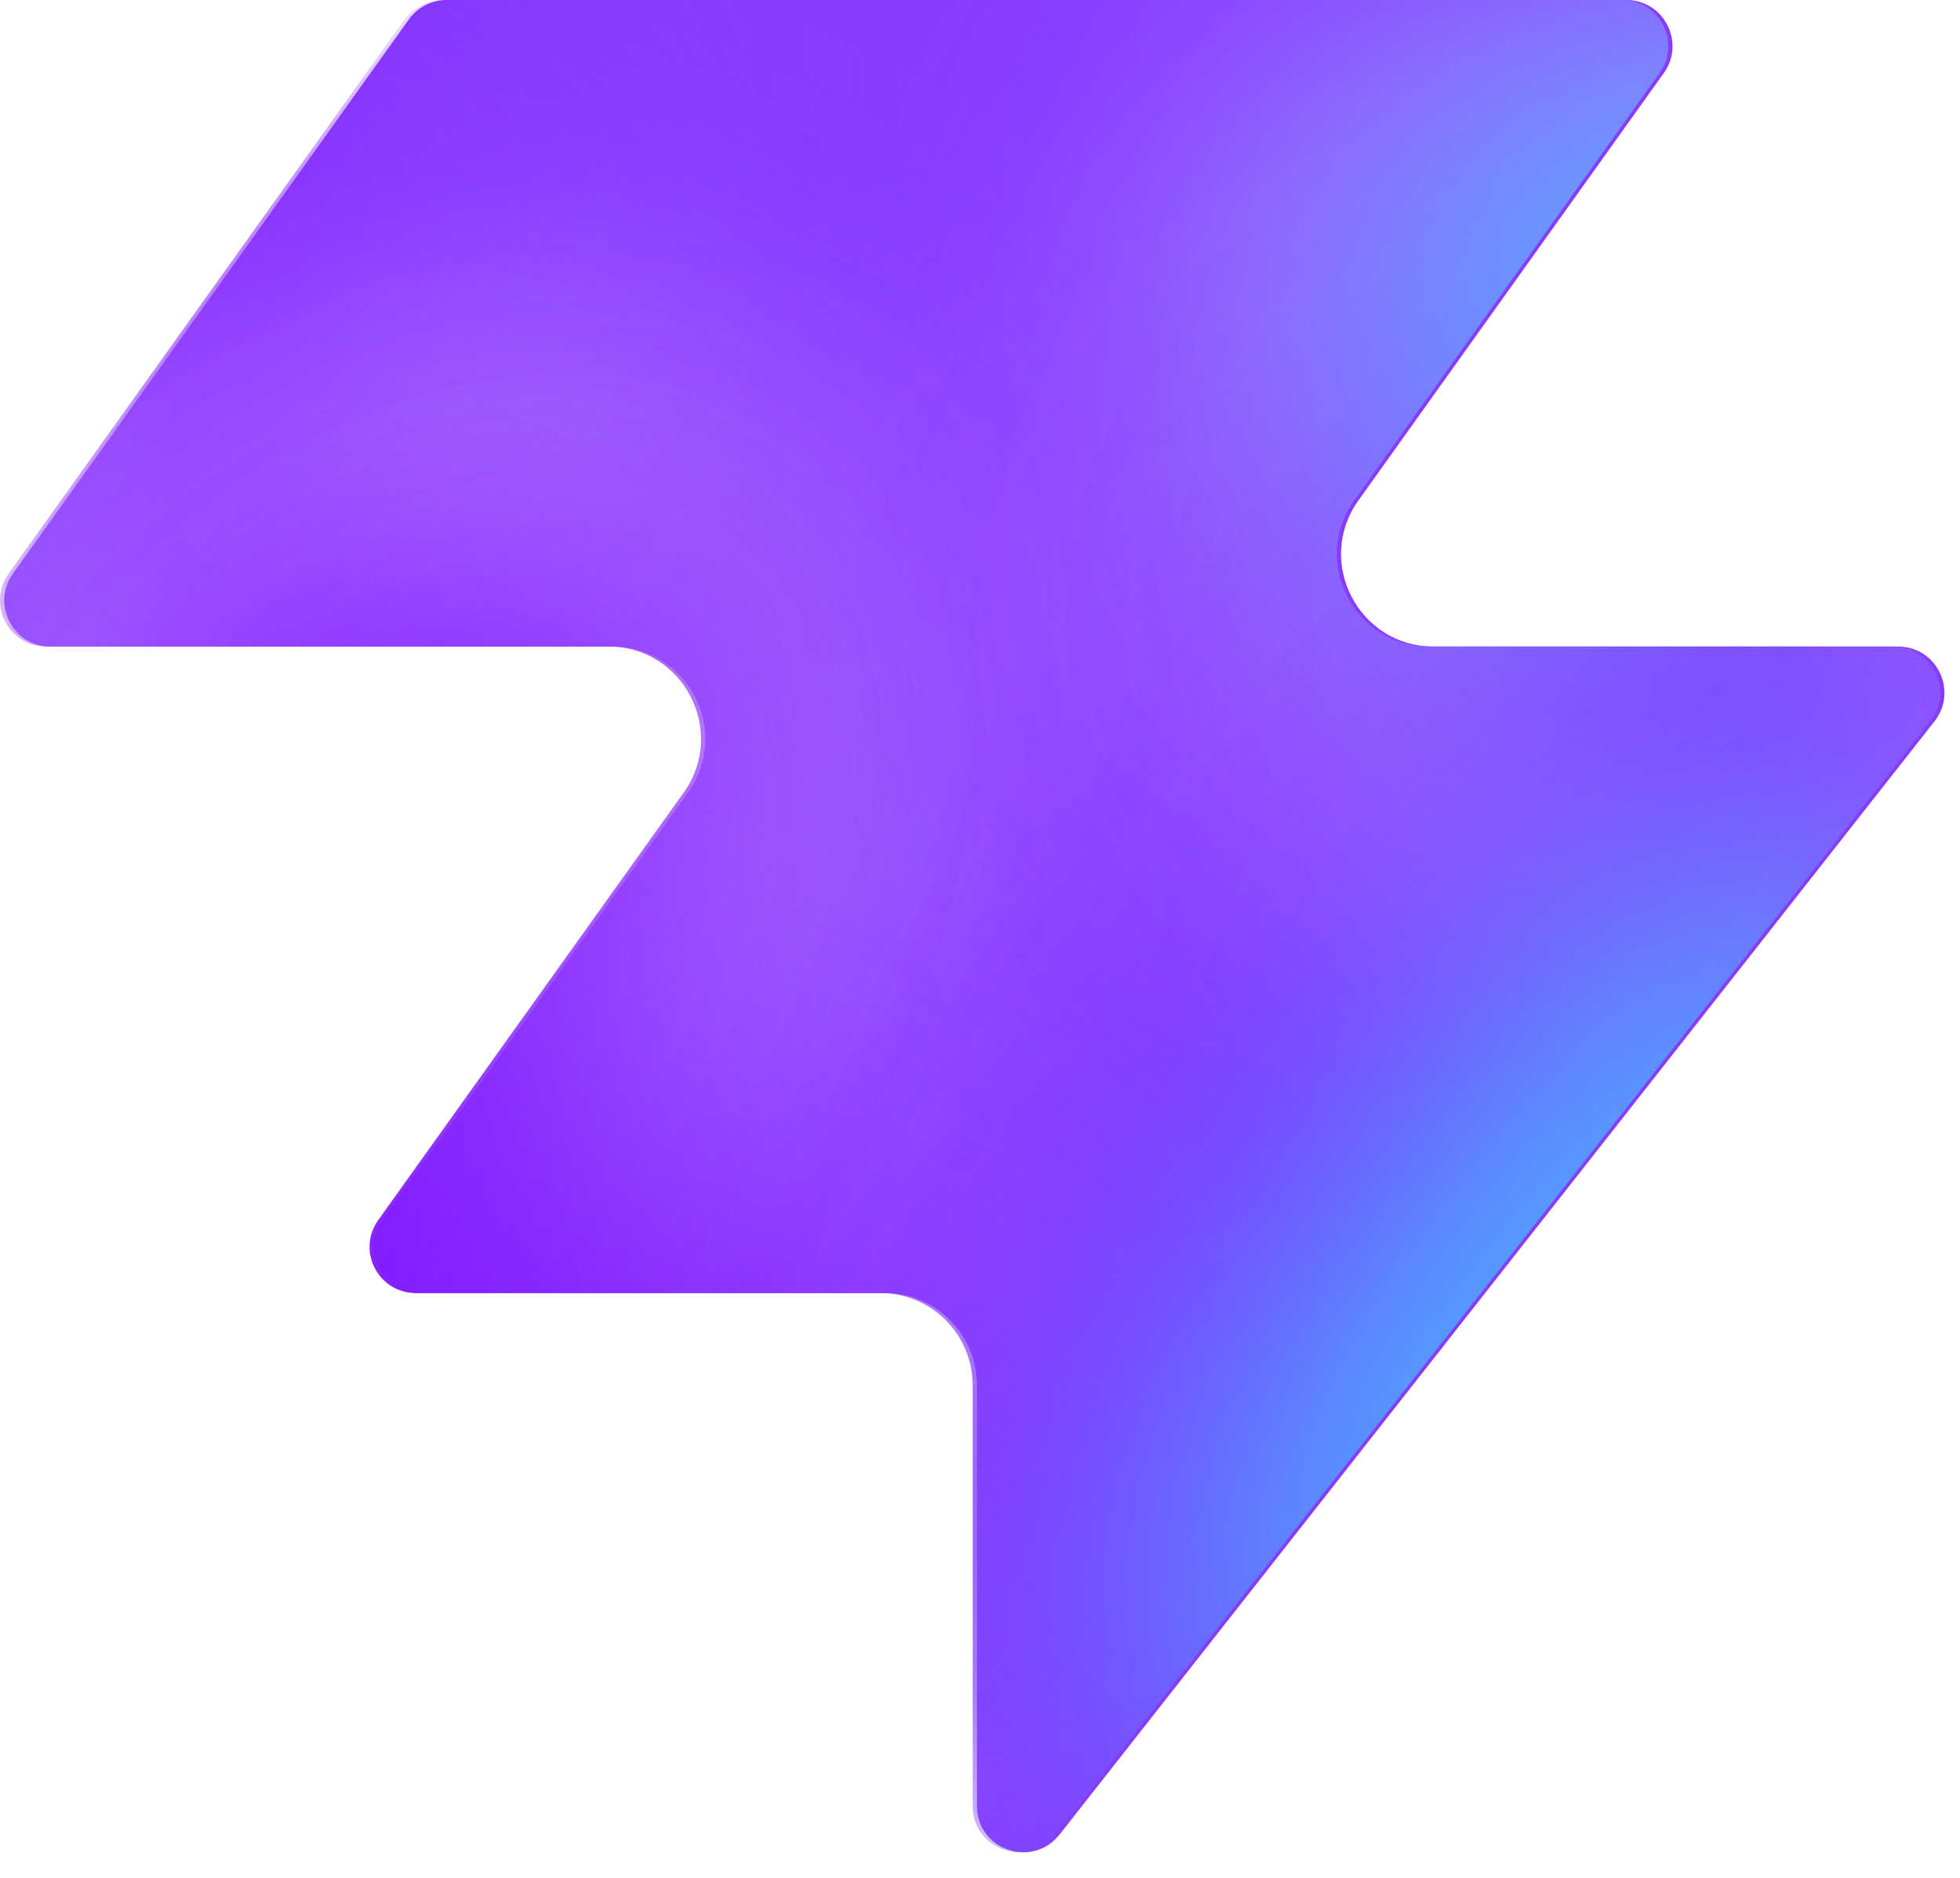
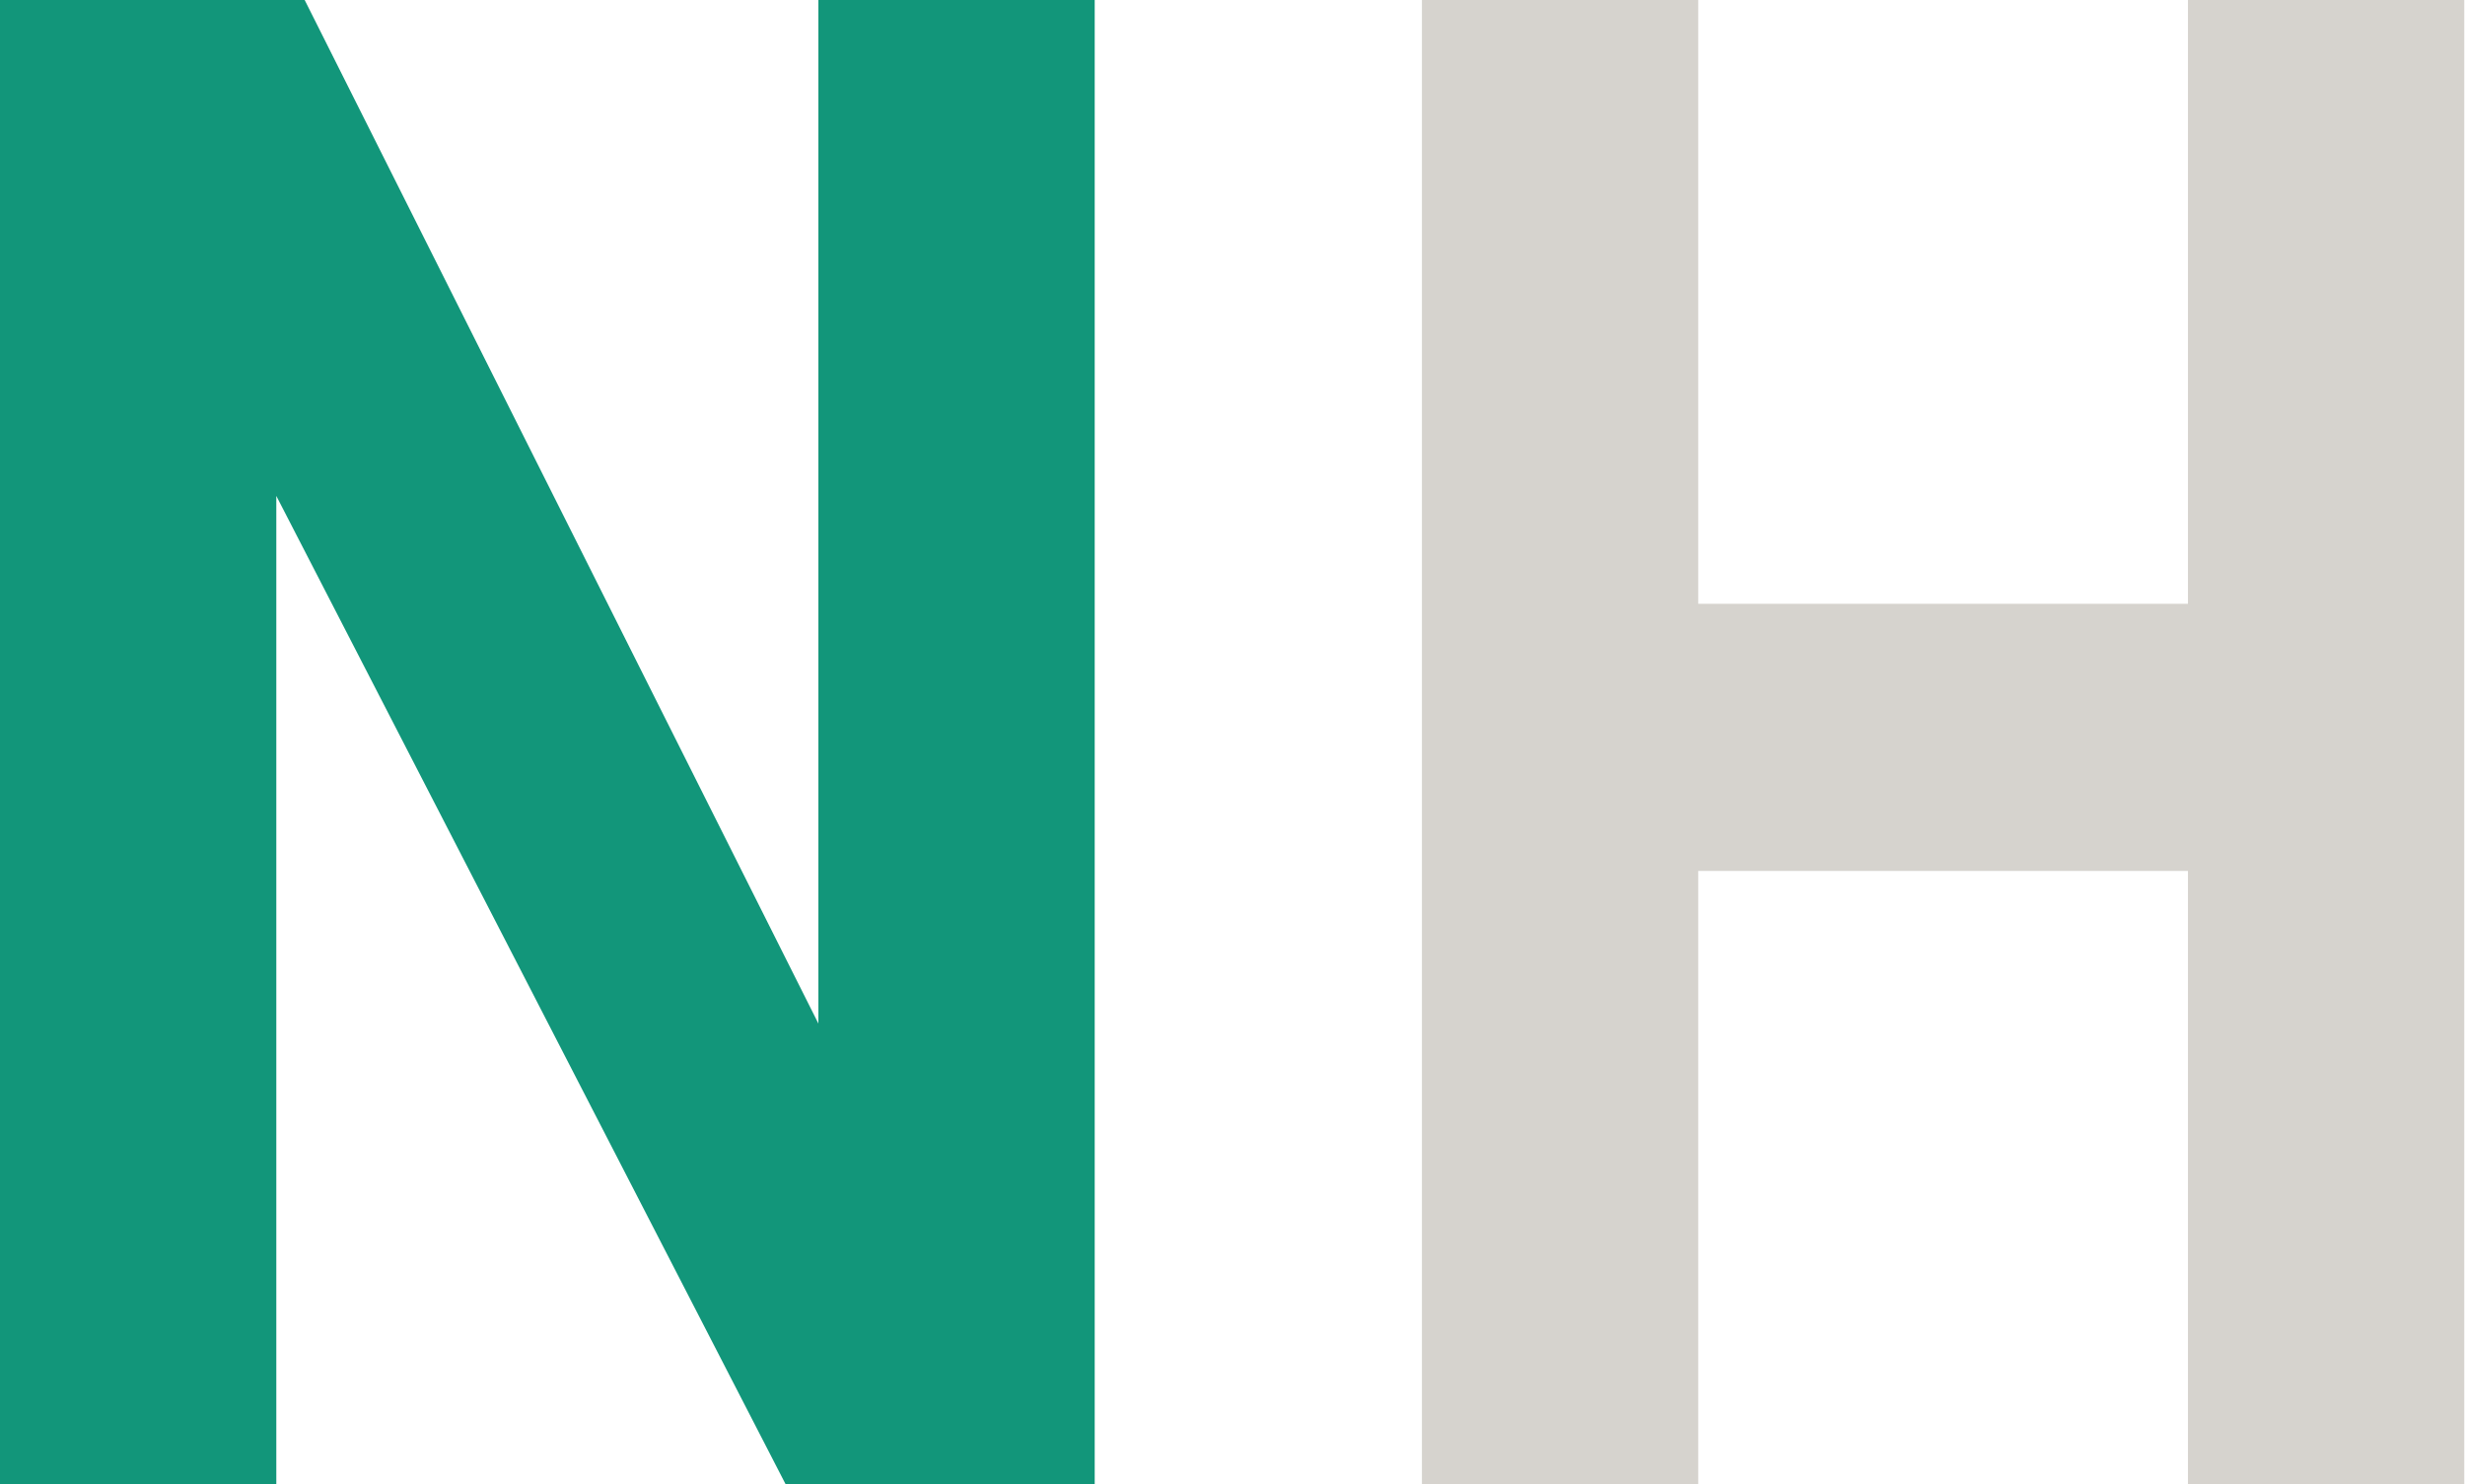
- <svg xmlns="http://www.w3.org/2000/svg" width="48" height="46" fill="none" viewBox="0 0 48 46">
-   <path fill="#863bff" d="M25.946 44.938c-.664.845-2.021.375-2.021-.698V33.937a2.26 2.26 0 0 0-2.262-2.262H10.287c-.92 0-1.456-1.04-.92-1.788l7.48-10.471c1.07-1.497 0-3.578-1.842-3.578H1.237c-.92 0-1.456-1.04-.92-1.788L10.013.474c.214-.297.556-.474.92-.474h28.894c.92 0 1.456 1.04.92 1.788l-7.48 10.471c-1.07 1.498 0 3.579 1.842 3.579h11.377c.943 0 1.473 1.088.89 1.83L25.947 44.94z" style="fill:#863bff;fill:color(display-p3 .525 .23 1);fill-opacity:1" />
-   <mask id="a" width="48" height="46" x="0" y="0" maskUnits="userSpaceOnUse" style="mask-type:alpha">
-     <path fill="#000" d="M25.842 44.938c-.664.844-2.021.375-2.021-.698V33.937a2.26 2.26 0 0 0-2.262-2.262H10.183c-.92 0-1.456-1.04-.92-1.788l7.48-10.471c1.07-1.498 0-3.579-1.842-3.579H1.133c-.92 0-1.456-1.04-.92-1.787L9.91.473c.214-.297.556-.474.92-.474h28.894c.92 0 1.456 1.04.92 1.788l-7.48 10.471c-1.07 1.498 0 3.578 1.842 3.578h11.377c.943 0 1.473 1.088.89 1.832L25.843 44.94z" style="fill:#000;fill-opacity:1" />
-   </mask>
-   <g mask="url(#a)">
-     <g filter="url(#b)">
-       <ellipse cx="5.508" cy="14.704" fill="#ede6ff" rx="5.508" ry="14.704" style="fill:#ede6ff;fill:color(display-p3 .927 .903 1);fill-opacity:1" transform="matrix(.00324 1 1 -.00324 -4.47 31.516)" />
-     </g>
-     <g filter="url(#c)">
-       <ellipse cx="10.399" cy="29.851" fill="#ede6ff" rx="10.399" ry="29.851" style="fill:#ede6ff;fill:color(display-p3 .927 .903 1);fill-opacity:1" transform="matrix(.00324 1 1 -.00324 -39.328 7.883)" />
-     </g>
-     <g filter="url(#d)">
-       <ellipse cx="5.508" cy="30.487" fill="#7e14ff" rx="5.508" ry="30.487" style="fill:#7e14ff;fill:color(display-p3 .492 .077 1);fill-opacity:1" transform="rotate(89.814 -25.913 -14.639)scale(1 -1)" />
-     </g>
-     <g filter="url(#e)">
-       <ellipse cx="5.508" cy="30.599" fill="#7e14ff" rx="5.508" ry="30.599" style="fill:#7e14ff;fill:color(display-p3 .492 .077 1);fill-opacity:1" transform="rotate(89.814 -32.644 -3.334)scale(1 -1)" />
-     </g>
-     <g filter="url(#f)">
-       <ellipse cx="5.508" cy="30.599" fill="#7e14ff" rx="5.508" ry="30.599" style="fill:#7e14ff;fill:color(display-p3 .492 .077 1);fill-opacity:1" transform="matrix(.00324 1 1 -.00324 -34.34 30.47)" />
-     </g>
-     <g filter="url(#g)">
-       <ellipse cx="14.072" cy="22.078" fill="#ede6ff" rx="14.072" ry="22.078" style="fill:#ede6ff;fill:color(display-p3 .927 .903 1);fill-opacity:1" transform="rotate(93.35 24.506 48.493)scale(-1 1)" />
-     </g>
-     <g filter="url(#h)">
-       <ellipse cx="3.47" cy="21.501" fill="#7e14ff" rx="3.47" ry="21.501" style="fill:#7e14ff;fill:color(display-p3 .492 .077 1);fill-opacity:1" transform="rotate(89.009 28.708 47.59)scale(-1 1)" />
-     </g>
-     <g filter="url(#i)">
-       <ellipse cx="3.47" cy="21.501" fill="#7e14ff" rx="3.47" ry="21.501" style="fill:#7e14ff;fill:color(display-p3 .492 .077 1);fill-opacity:1" transform="rotate(89.009 28.708 47.59)scale(-1 1)" />
-     </g>
-     <g filter="url(#j)">
-       <ellipse cx=".387" cy="8.972" fill="#7e14ff" rx="4.407" ry="29.108" style="fill:#7e14ff;fill:color(display-p3 .492 .077 1);fill-opacity:1" transform="rotate(39.51 .387 8.972)" />
-     </g>
-     <g filter="url(#k)">
-       <ellipse cx="47.523" cy="-6.092" fill="#7e14ff" rx="4.407" ry="29.108" style="fill:#7e14ff;fill:color(display-p3 .492 .077 1);fill-opacity:1" transform="rotate(37.892 47.523 -6.092)" />
-     </g>
-     <g filter="url(#l)">
-       <ellipse cx="41.412" cy="6.333" fill="#47bfff" rx="5.971" ry="9.665" style="fill:#47bfff;fill:color(display-p3 .28 .748 1);fill-opacity:1" transform="rotate(37.892 41.412 6.333)" />
-     </g>
-     <g filter="url(#m)">
-       <ellipse cx="-1.879" cy="38.332" fill="#7e14ff" rx="4.407" ry="29.108" style="fill:#7e14ff;fill:color(display-p3 .492 .077 1);fill-opacity:1" transform="rotate(37.892 -1.88 38.332)" />
-     </g>
-     <g filter="url(#n)">
-       <ellipse cx="-1.879" cy="38.332" fill="#7e14ff" rx="4.407" ry="29.108" style="fill:#7e14ff;fill:color(display-p3 .492 .077 1);fill-opacity:1" transform="rotate(37.892 -1.88 38.332)" />
-     </g>
-     <g filter="url(#o)">
-       <ellipse cx="35.651" cy="29.907" fill="#7e14ff" rx="4.407" ry="29.108" style="fill:#7e14ff;fill:color(display-p3 .492 .077 1);fill-opacity:1" transform="rotate(37.892 35.651 29.907)" />
-     </g>
-     <g filter="url(#p)">
-       <ellipse cx="38.418" cy="32.4" fill="#47bfff" rx="5.971" ry="15.297" style="fill:#47bfff;fill:color(display-p3 .28 .748 1);fill-opacity:1" transform="rotate(37.892 38.418 32.4)" />
-     </g>
+ <svg xmlns="http://www.w3.org/2000/svg" viewBox="0 0 1356 816" fill="none">
+   <style>
+     .brand-n { fill: #12967a; }
+     .brand-h { fill: #d6d3ce; }
+     @media (prefers-color-scheme: light) {
+       .brand-h { fill: #27272a; }
+     }
+   </style>
+   <g transform="scale(1, 1.15)">
+     <path class="brand-n" d="M 74.0 710.0 V 0.0 H 241.6 L 524.2 489.6 V 0.0 H 676.2 V 710.0 H 506.2 L 226.0 237.2 V 710.0 Z" transform="translate(-74, 0)" />
+     <path class="brand-h" d="M 74.0 710.0 V 0.0 H 226.0 V 336.6 L 158.6 288.8 H 562.8 L 495.4 336.6 V 0.0 H 647.4 V 710.0 H 495.4 V 369.4 L 562.8 416.6 H 158.6 L 226.0 369.4 V 710.0 Z" transform="translate(708.2, 0)" />
  </g>
-   <defs>
-     <filter id="b" width="60.045" height="41.654" x="-19.77" y="16.149" color-interpolation-filters="sRGB" filterUnits="userSpaceOnUse">
-       <feFlood flood-opacity="0" result="BackgroundImageFix" />
-       <feBlend in="SourceGraphic" in2="BackgroundImageFix" result="shape" />
-       <feGaussianBlur result="effect1_foregroundBlur_2002_17158" stdDeviation="7.659" />
-     </filter>
-     <filter id="c" width="90.34" height="51.437" x="-54.613" y="-7.533" color-interpolation-filters="sRGB" filterUnits="userSpaceOnUse">
-       <feFlood flood-opacity="0" result="BackgroundImageFix" />
-       <feBlend in="SourceGraphic" in2="BackgroundImageFix" result="shape" />
-       <feGaussianBlur result="effect1_foregroundBlur_2002_17158" stdDeviation="7.659" />
-     </filter>
-     <filter id="d" width="79.355" height="29.4" x="-49.64" y="2.03" color-interpolation-filters="sRGB" filterUnits="userSpaceOnUse">
-       <feFlood flood-opacity="0" result="BackgroundImageFix" />
-       <feBlend in="SourceGraphic" in2="BackgroundImageFix" result="shape" />
-       <feGaussianBlur result="effect1_foregroundBlur_2002_17158" stdDeviation="4.596" />
-     </filter>
-     <filter id="e" width="79.579" height="29.4" x="-45.045" y="20.029" color-interpolation-filters="sRGB" filterUnits="userSpaceOnUse">
-       <feFlood flood-opacity="0" result="BackgroundImageFix" />
-       <feBlend in="SourceGraphic" in2="BackgroundImageFix" result="shape" />
-       <feGaussianBlur result="effect1_foregroundBlur_2002_17158" stdDeviation="4.596" />
-     </filter>
-     <filter id="f" width="79.579" height="29.4" x="-43.513" y="21.178" color-interpolation-filters="sRGB" filterUnits="userSpaceOnUse">
-       <feFlood flood-opacity="0" result="BackgroundImageFix" />
-       <feBlend in="SourceGraphic" in2="BackgroundImageFix" result="shape" />
-       <feGaussianBlur result="effect1_foregroundBlur_2002_17158" stdDeviation="4.596" />
-     </filter>
-     <filter id="g" width="74.749" height="58.852" x="15.756" y="-17.901" color-interpolation-filters="sRGB" filterUnits="userSpaceOnUse">
-       <feFlood flood-opacity="0" result="BackgroundImageFix" />
-       <feBlend in="SourceGraphic" in2="BackgroundImageFix" result="shape" />
-       <feGaussianBlur result="effect1_foregroundBlur_2002_17158" stdDeviation="7.659" />
-     </filter>
-     <filter id="h" width="61.377" height="25.362" x="23.548" y="2.284" color-interpolation-filters="sRGB" filterUnits="userSpaceOnUse">
-       <feFlood flood-opacity="0" result="BackgroundImageFix" />
-       <feBlend in="SourceGraphic" in2="BackgroundImageFix" result="shape" />
-       <feGaussianBlur result="effect1_foregroundBlur_2002_17158" stdDeviation="4.596" />
-     </filter>
-     <filter id="i" width="61.377" height="25.362" x="23.548" y="2.284" color-interpolation-filters="sRGB" filterUnits="userSpaceOnUse">
-       <feFlood flood-opacity="0" result="BackgroundImageFix" />
-       <feBlend in="SourceGraphic" in2="BackgroundImageFix" result="shape" />
-       <feGaussianBlur result="effect1_foregroundBlur_2002_17158" stdDeviation="4.596" />
-     </filter>
-     <filter id="j" width="56.045" height="63.649" x="-27.636" y="-22.853" color-interpolation-filters="sRGB" filterUnits="userSpaceOnUse">
-       <feFlood flood-opacity="0" result="BackgroundImageFix" />
-       <feBlend in="SourceGraphic" in2="BackgroundImageFix" result="shape" />
-       <feGaussianBlur result="effect1_foregroundBlur_2002_17158" stdDeviation="4.596" />
-     </filter>
-     <filter id="k" width="54.814" height="64.646" x="20.116" y="-38.415" color-interpolation-filters="sRGB" filterUnits="userSpaceOnUse">
-       <feFlood flood-opacity="0" result="BackgroundImageFix" />
-       <feBlend in="SourceGraphic" in2="BackgroundImageFix" result="shape" />
-       <feGaussianBlur result="effect1_foregroundBlur_2002_17158" stdDeviation="4.596" />
-     </filter>
-     <filter id="l" width="33.541" height="35.313" x="24.641" y="-11.323" color-interpolation-filters="sRGB" filterUnits="userSpaceOnUse">
-       <feFlood flood-opacity="0" result="BackgroundImageFix" />
-       <feBlend in="SourceGraphic" in2="BackgroundImageFix" result="shape" />
-       <feGaussianBlur result="effect1_foregroundBlur_2002_17158" stdDeviation="4.596" />
-     </filter>
-     <filter id="m" width="54.814" height="64.646" x="-29.286" y="6.009" color-interpolation-filters="sRGB" filterUnits="userSpaceOnUse">
-       <feFlood flood-opacity="0" result="BackgroundImageFix" />
-       <feBlend in="SourceGraphic" in2="BackgroundImageFix" result="shape" />
-       <feGaussianBlur result="effect1_foregroundBlur_2002_17158" stdDeviation="4.596" />
-     </filter>
-     <filter id="n" width="54.814" height="64.646" x="-29.286" y="6.009" color-interpolation-filters="sRGB" filterUnits="userSpaceOnUse">
-       <feFlood flood-opacity="0" result="BackgroundImageFix" />
-       <feBlend in="SourceGraphic" in2="BackgroundImageFix" result="shape" />
-       <feGaussianBlur result="effect1_foregroundBlur_2002_17158" stdDeviation="4.596" />
-     </filter>
-     <filter id="o" width="54.814" height="64.646" x="8.244" y="-2.416" color-interpolation-filters="sRGB" filterUnits="userSpaceOnUse">
-       <feFlood flood-opacity="0" result="BackgroundImageFix" />
-       <feBlend in="SourceGraphic" in2="BackgroundImageFix" result="shape" />
-       <feGaussianBlur result="effect1_foregroundBlur_2002_17158" stdDeviation="4.596" />
-     </filter>
-     <filter id="p" width="39.409" height="43.623" x="18.713" y="10.588" color-interpolation-filters="sRGB" filterUnits="userSpaceOnUse">
-       <feFlood flood-opacity="0" result="BackgroundImageFix" />
-       <feBlend in="SourceGraphic" in2="BackgroundImageFix" result="shape" />
-       <feGaussianBlur result="effect1_foregroundBlur_2002_17158" stdDeviation="4.596" />
-     </filter>
-   </defs>
</svg>
